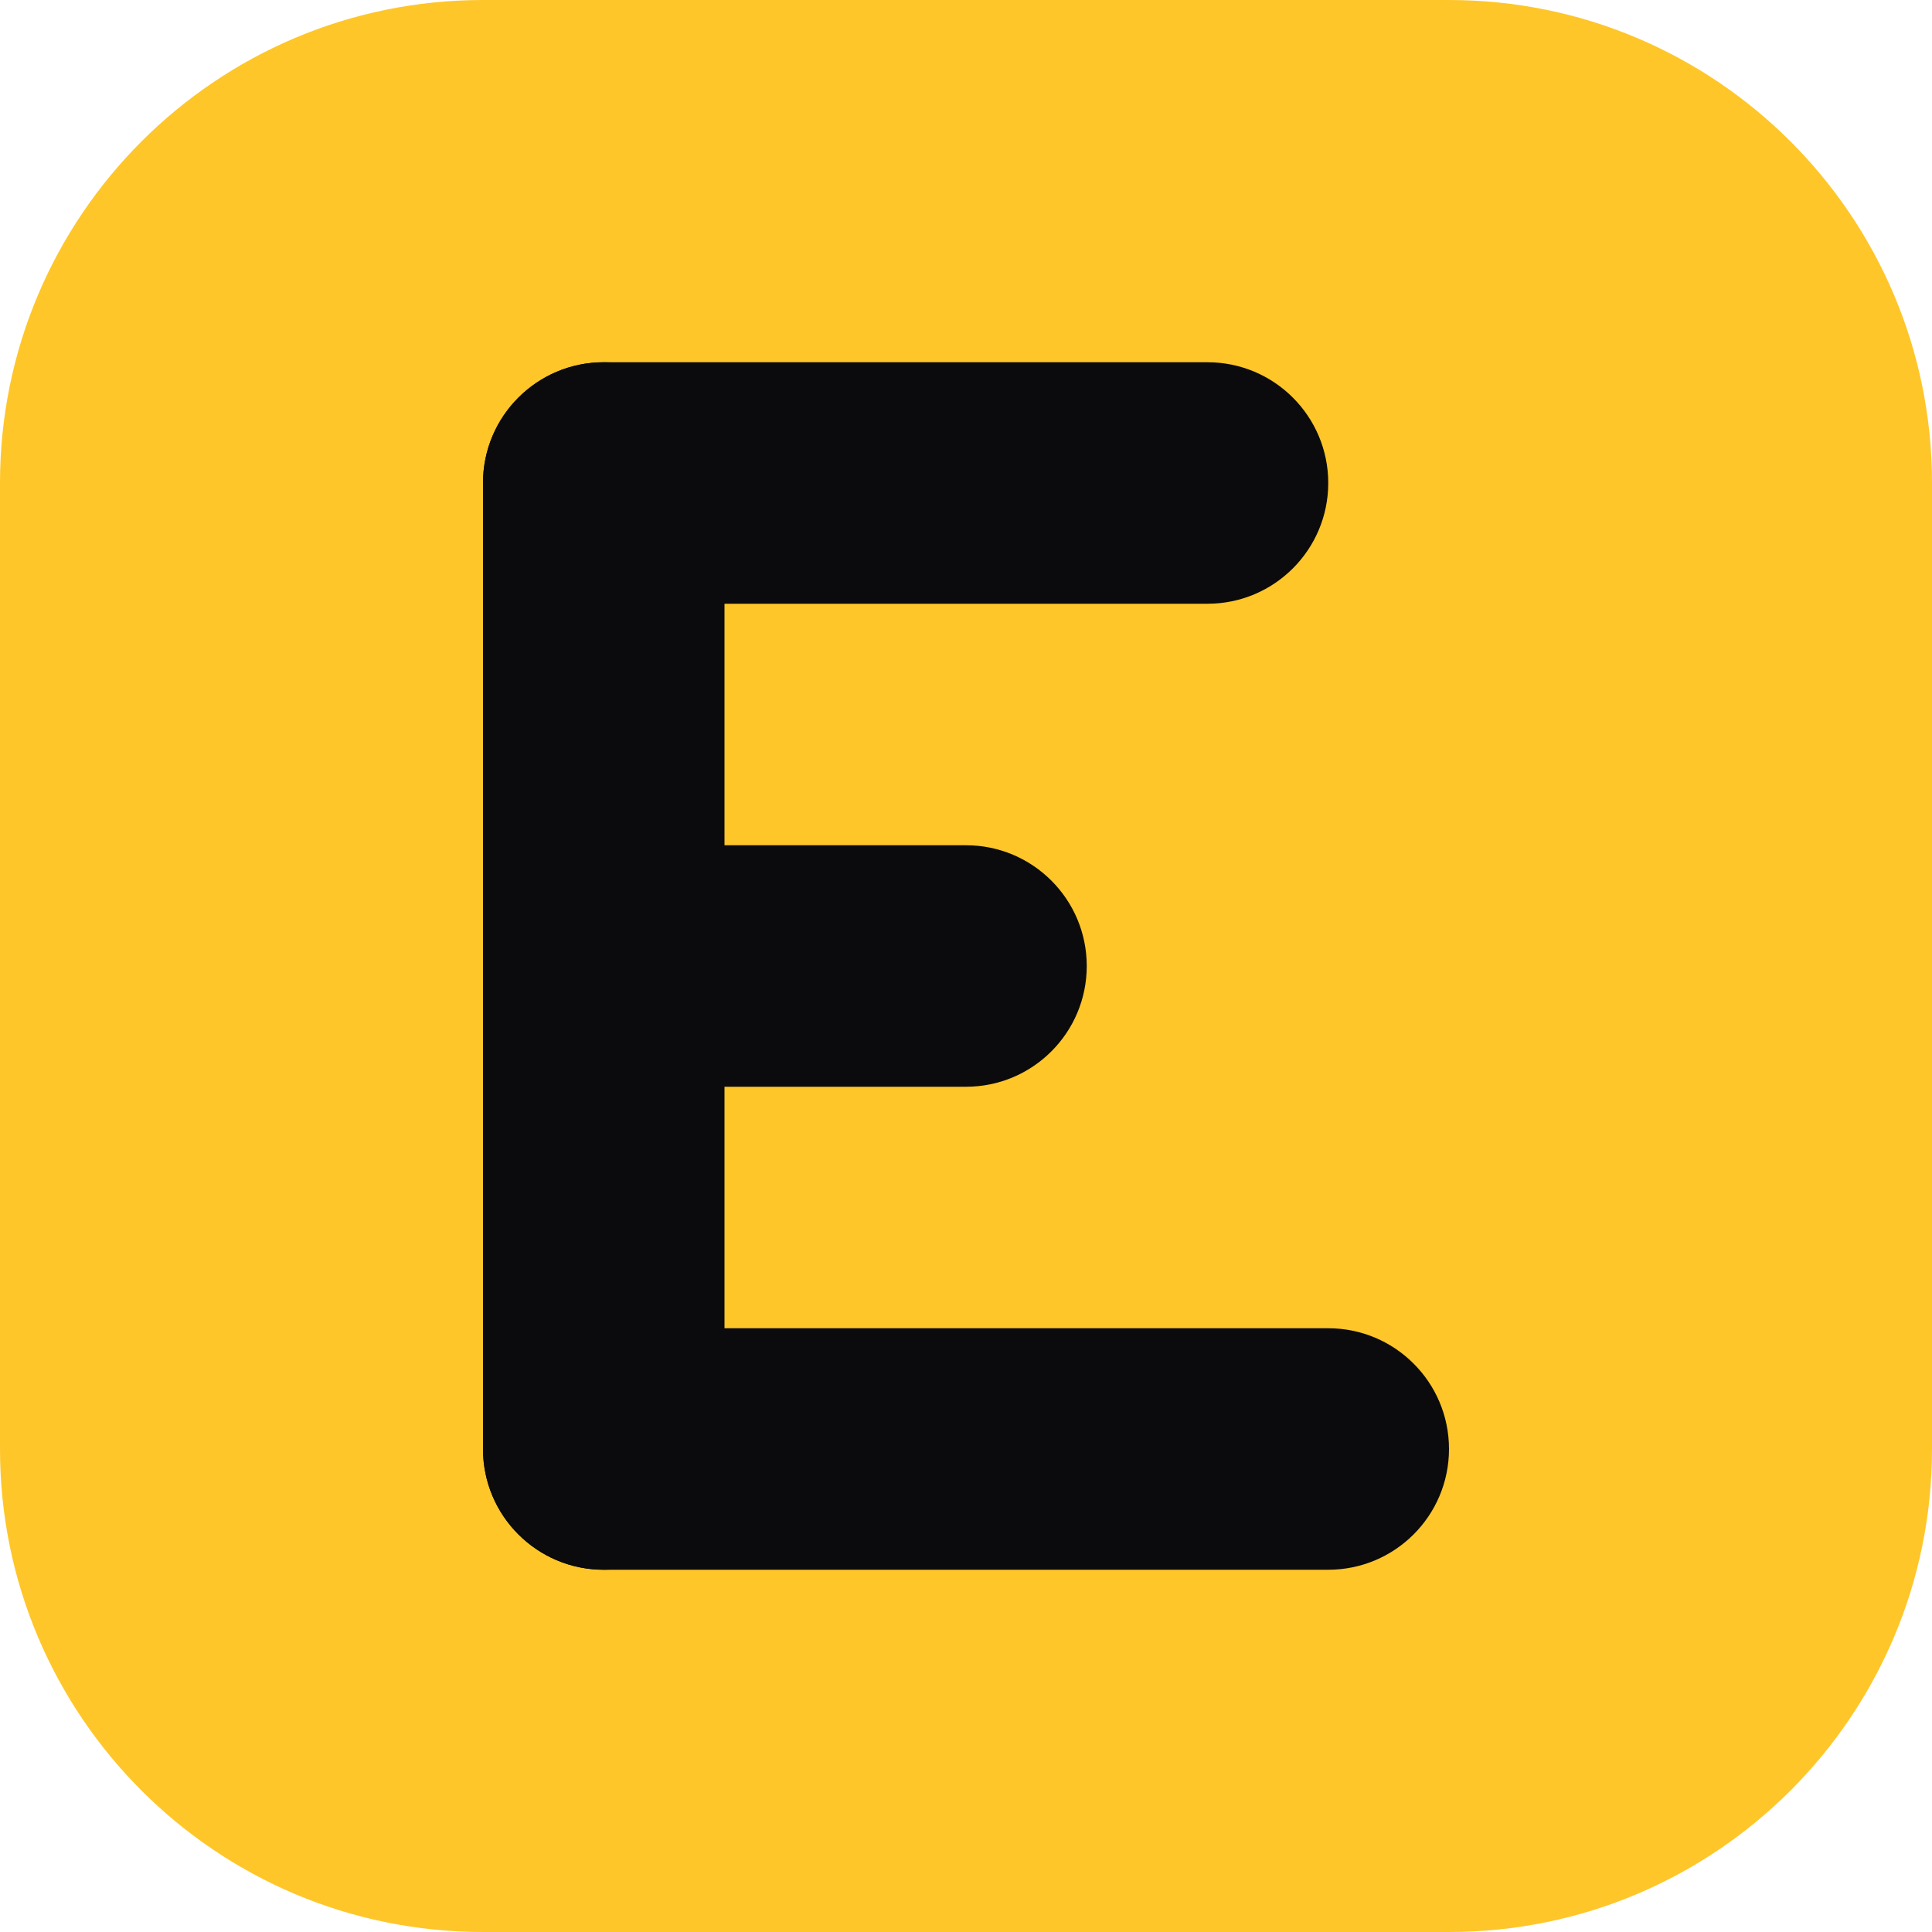
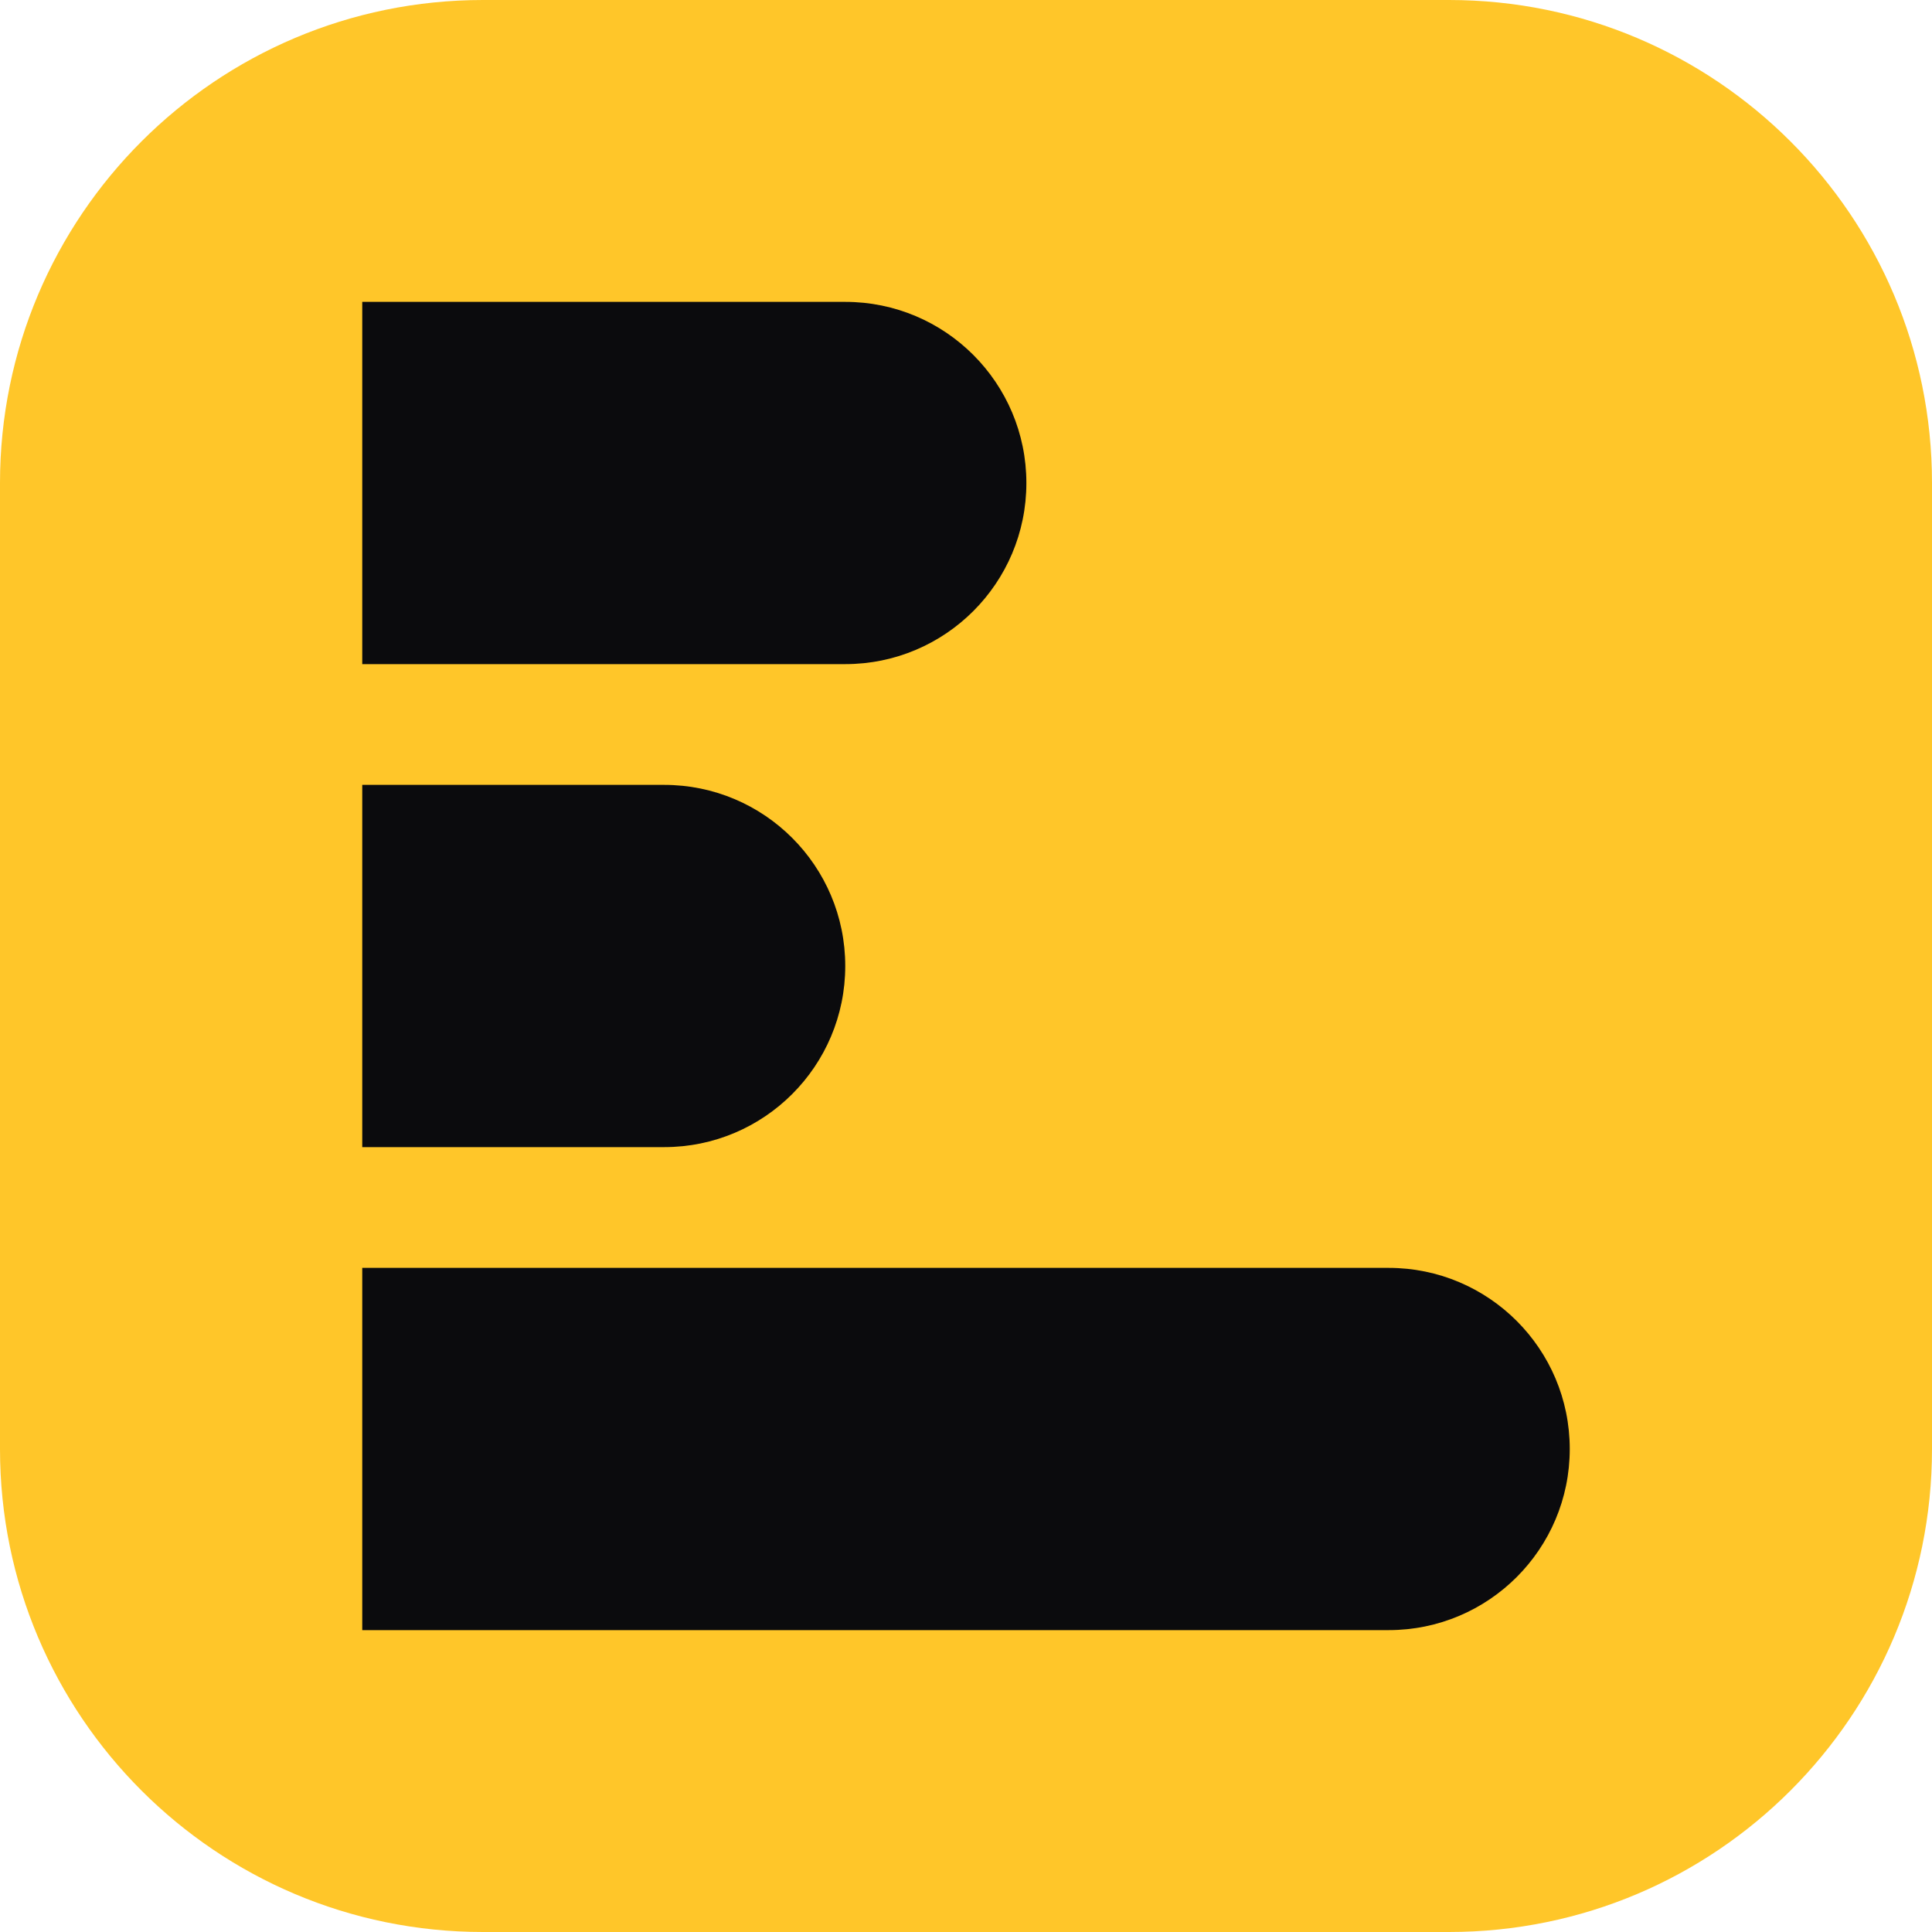
<svg xmlns="http://www.w3.org/2000/svg" viewBox="0 0 128 128" width="128" height="128" role="img" aria-label="Ledgendary">
  <rect x="0" y="0" width="128" height="128" rx="32" fill="#ffc629" />
-   <rect x="32" y="24" width="16" height="80" rx="8" fill="#0b0b0d" />
-   <rect x="32" y="24" width="56" height="16" rx="8" fill="#0b0b0d" />
-   <rect x="32" y="56" width="40" height="16" rx="8" fill="#0b0b0d" />
-   <rect x="32" y="88" width="64" height="16" rx="8" fill="#0b0b0d" />
+   <path d="M24 20H56A12 12 0 0 1 56 44H24H24V20Z" fill="#0b0b0d" />
+   <path d="M24 52H44A12 12 0 0 1 44 76H24H24V52Z" fill="#0b0b0d" />
+   <path d="M24 84H92A12 12 0 0 1 92 108H24H24V84Z" fill="#0b0b0d" />
</svg>
